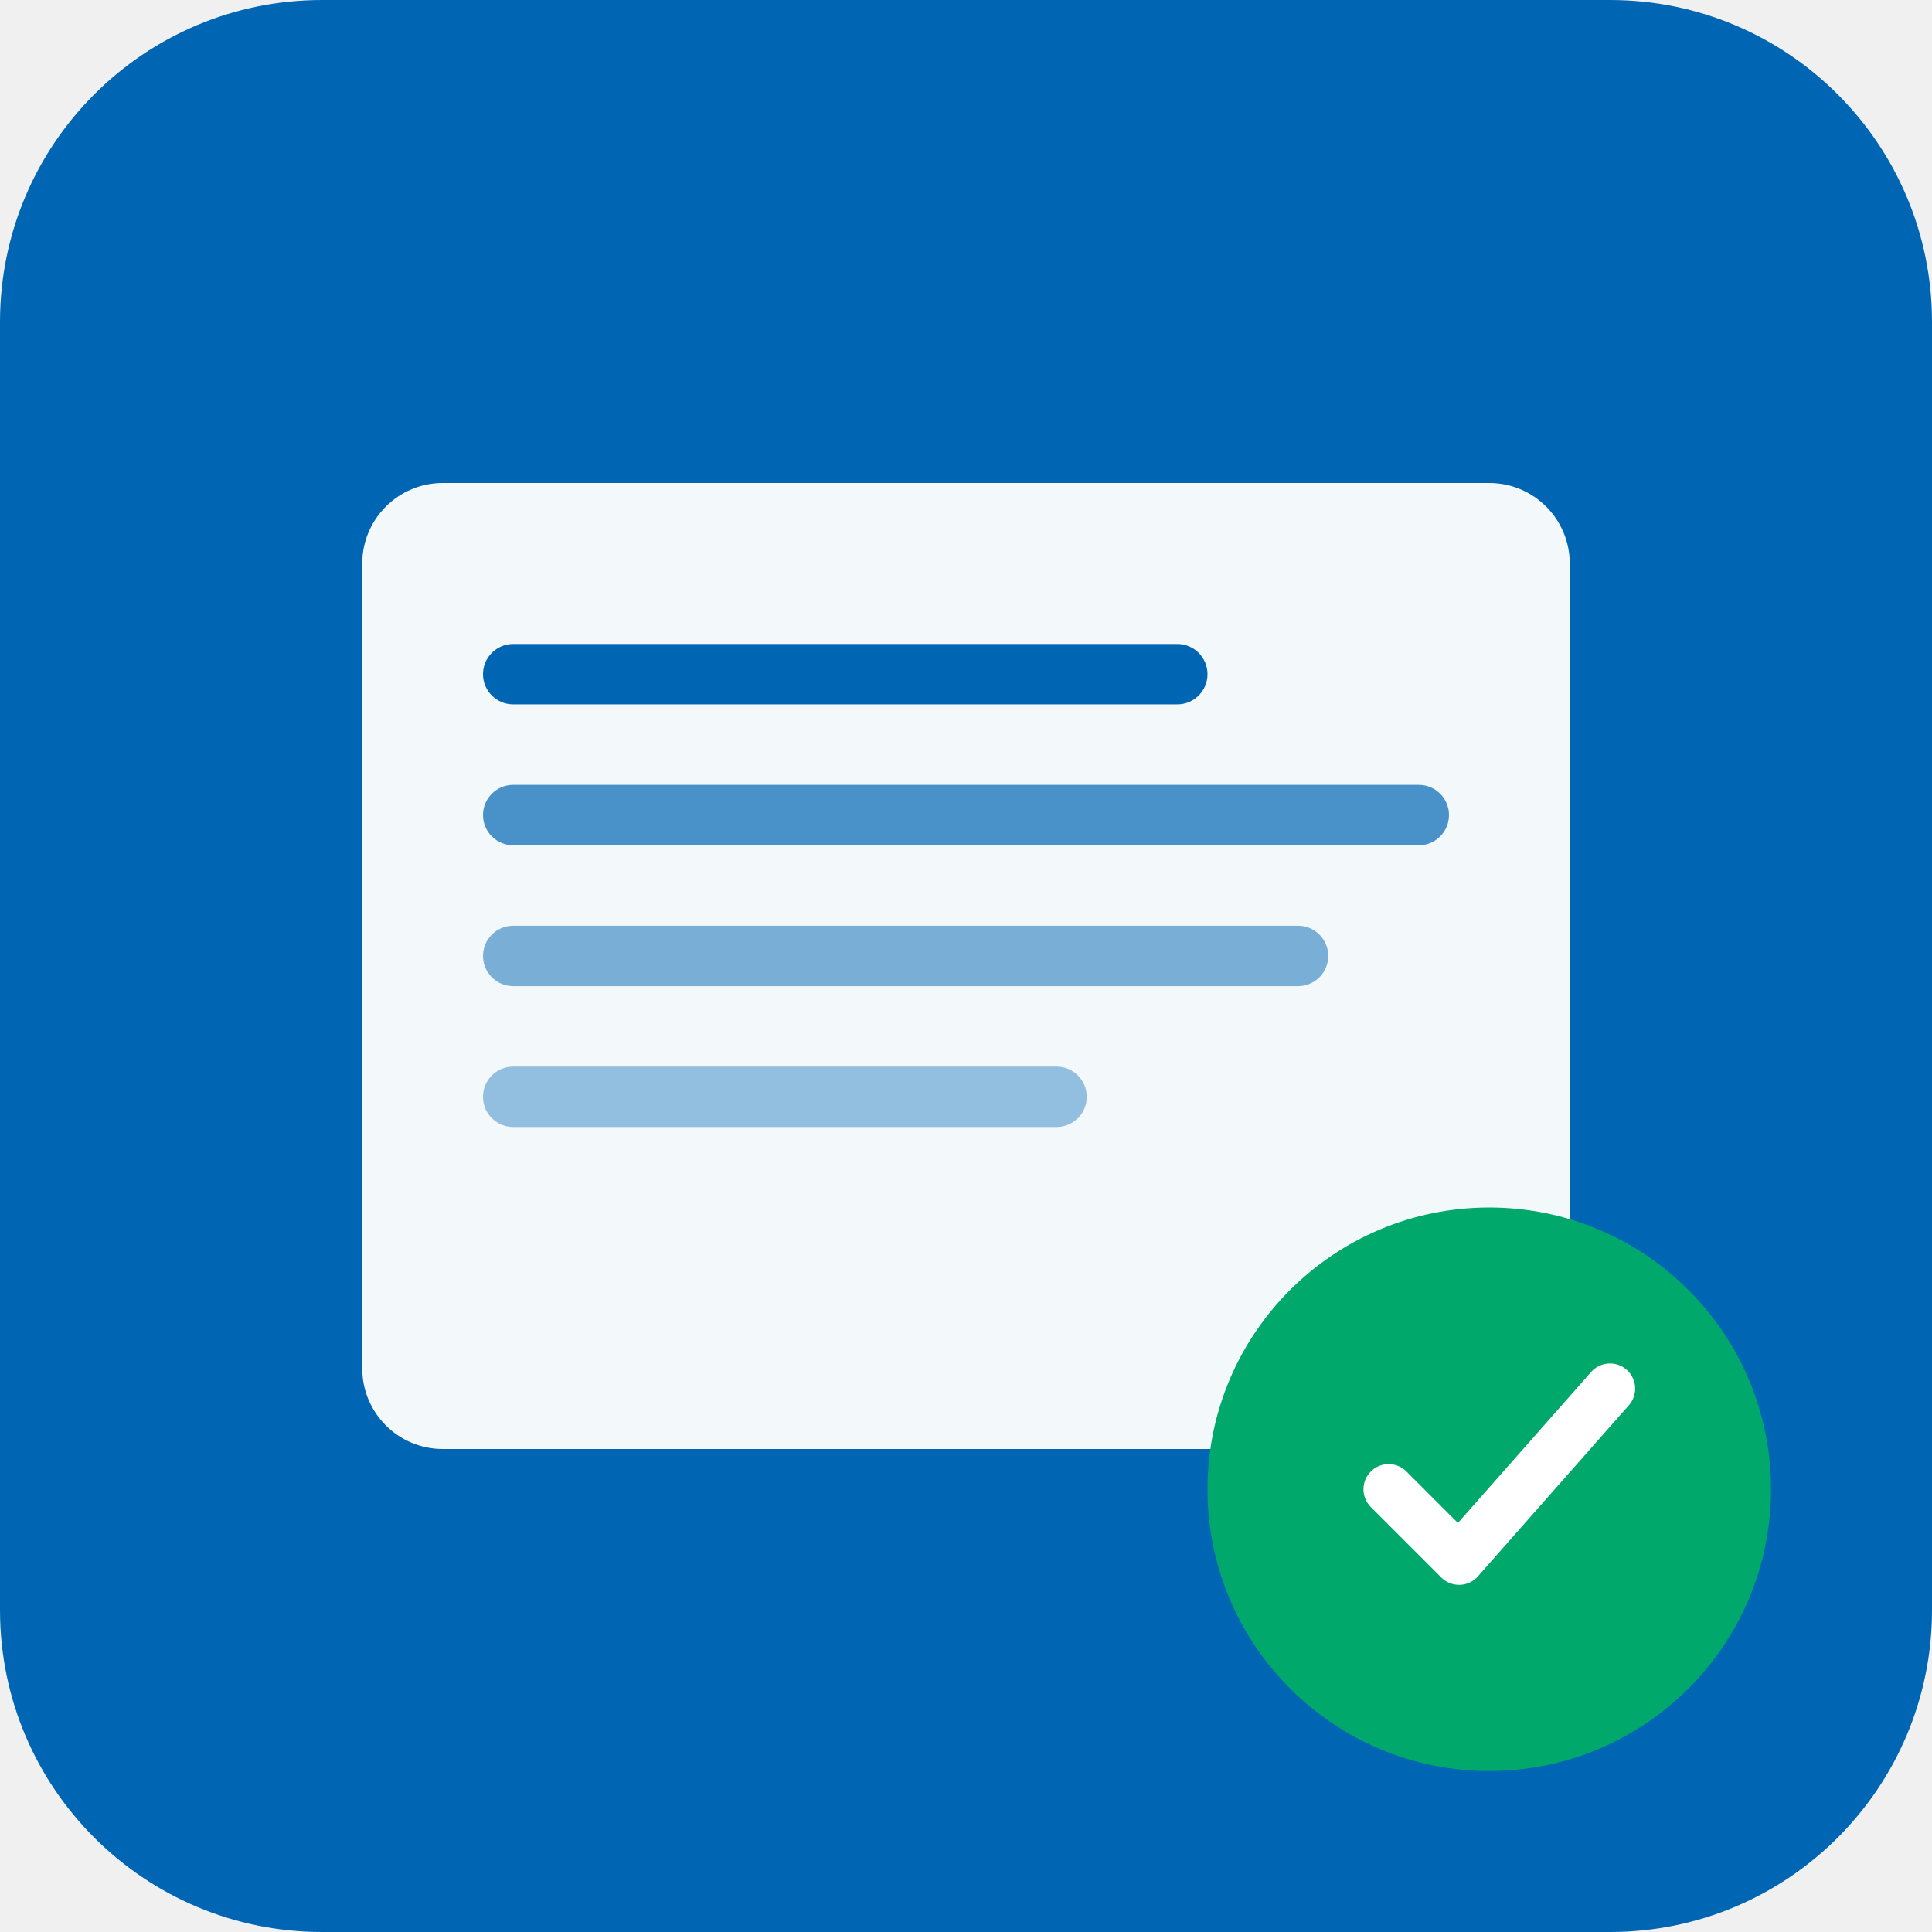
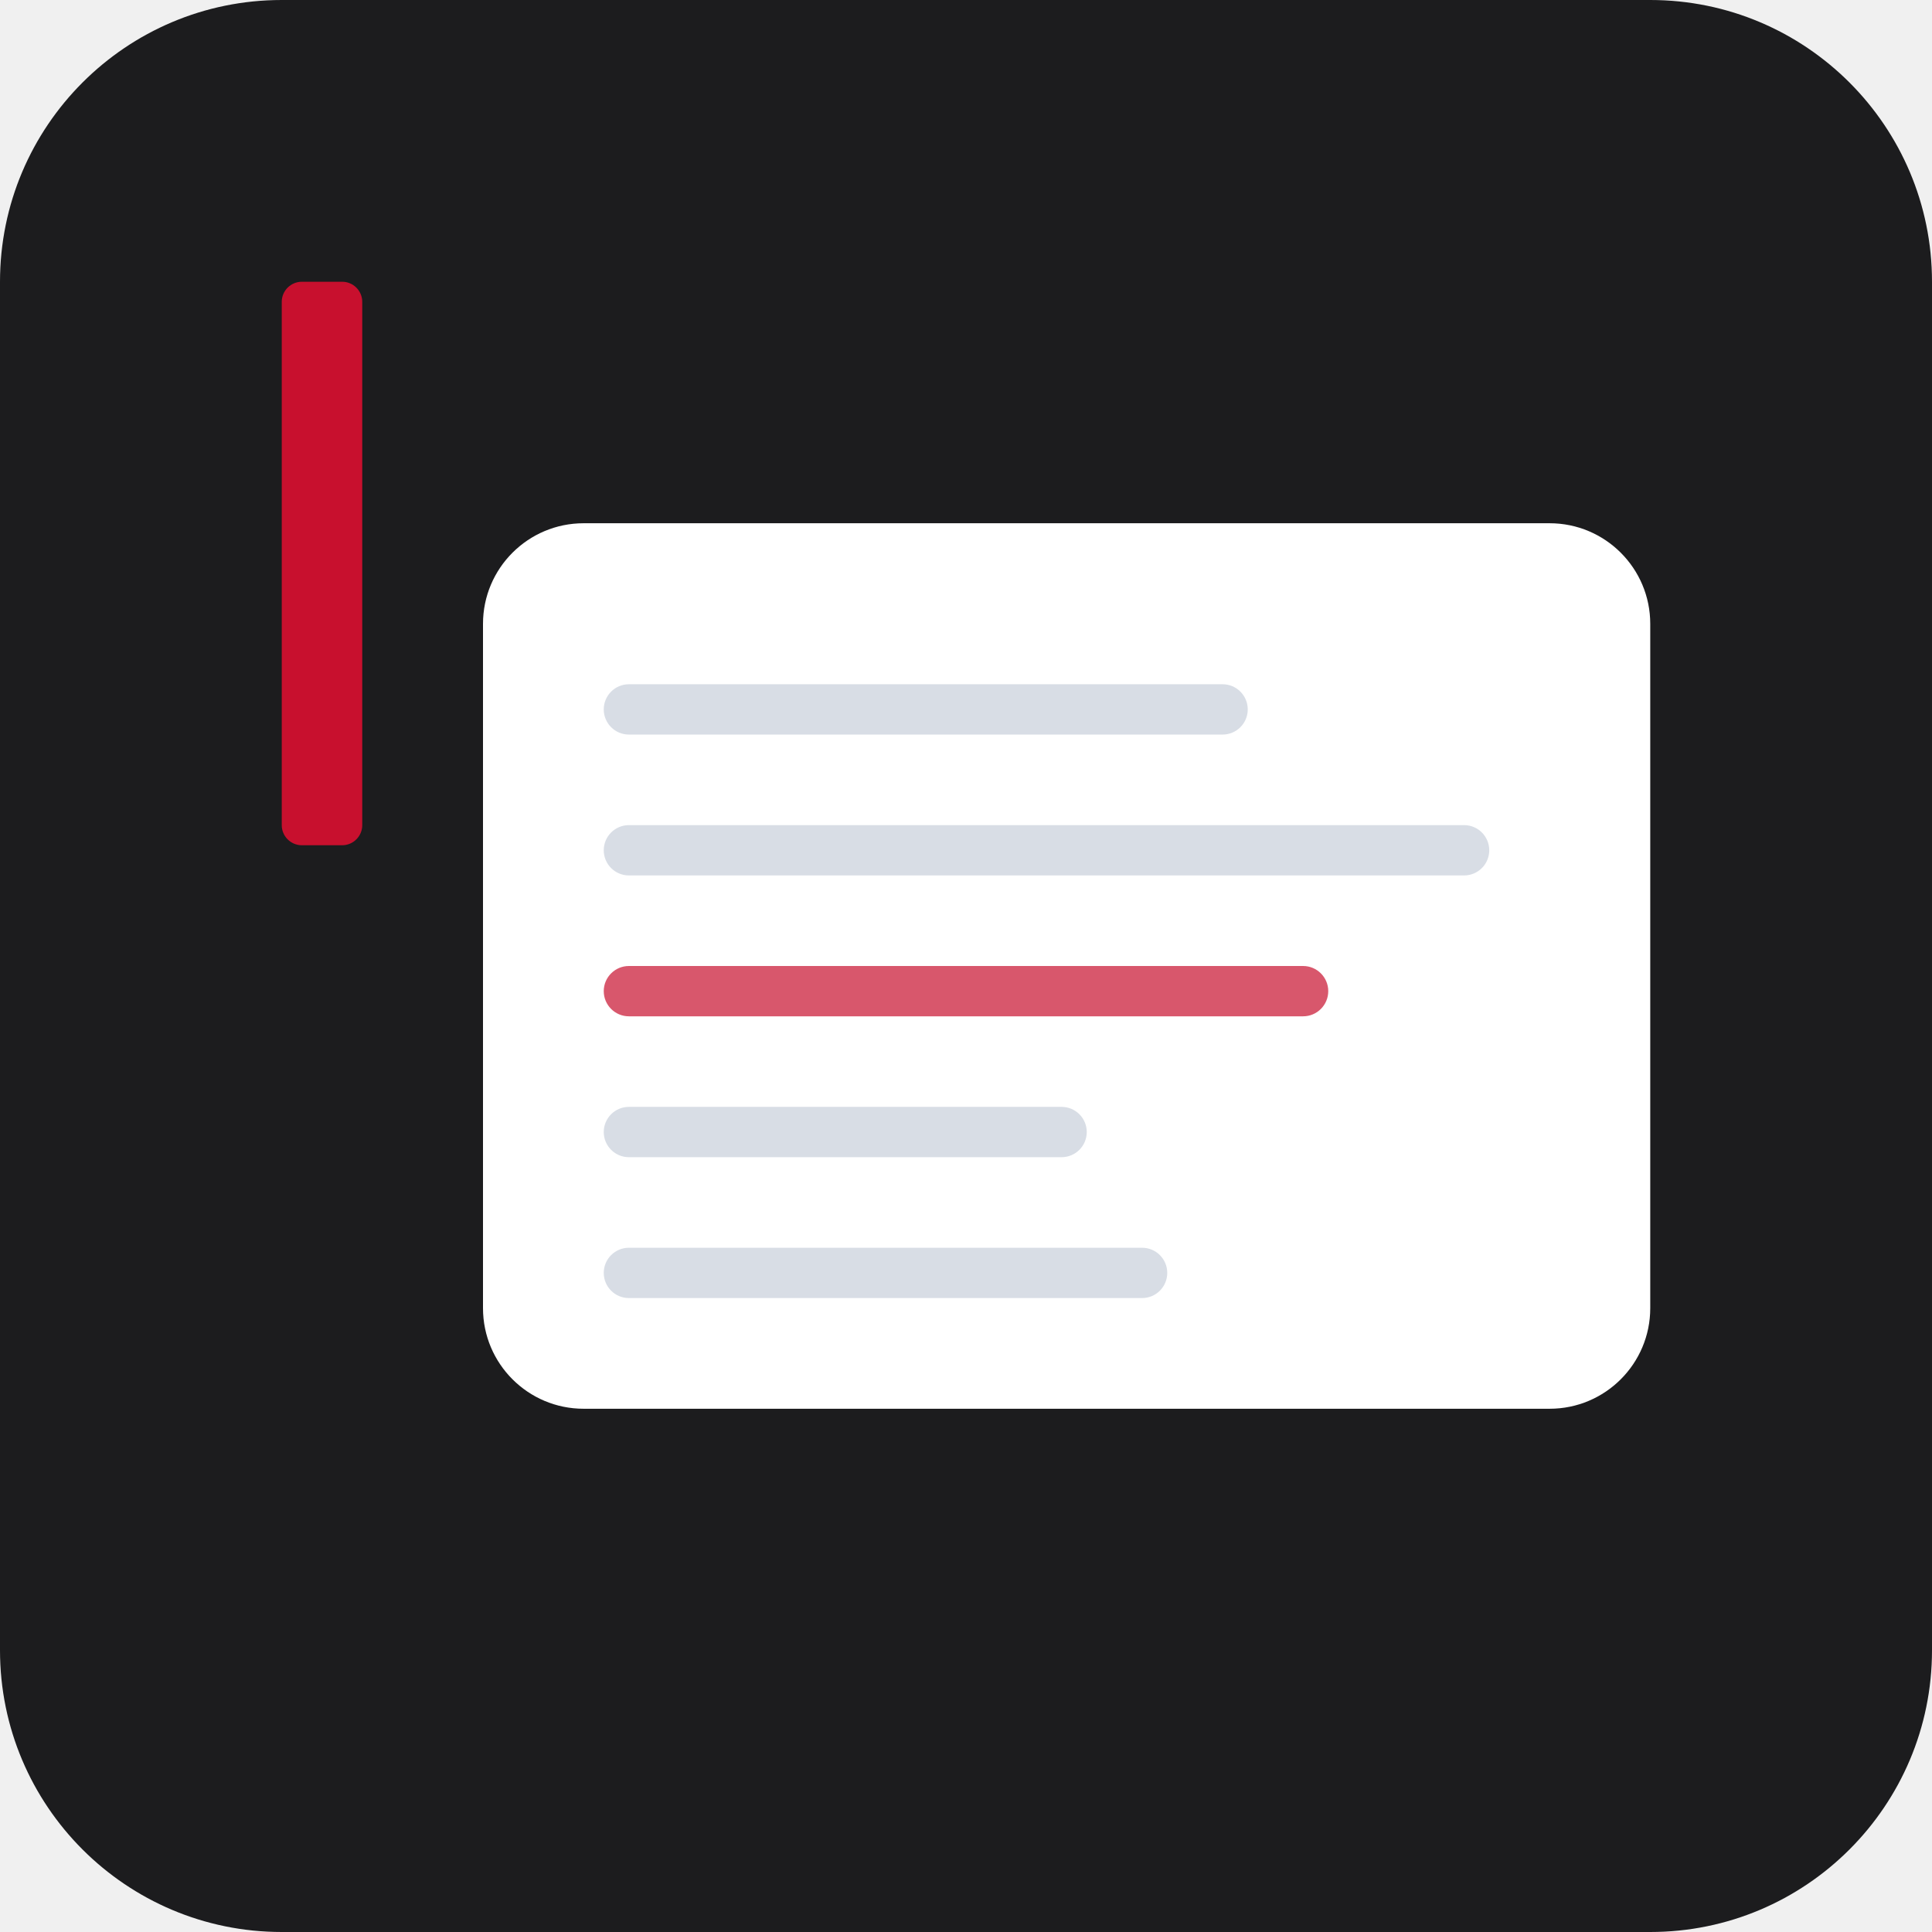
<svg xmlns="http://www.w3.org/2000/svg" viewBox="0 0 192 192" fill="none">
-   <rect width="192" height="192" rx="32" fill="#0066b3" />
-   <rect x="36" y="48" width="120" height="96" rx="8" fill="#fff" opacity="0.95" />
-   <rect x="48" y="64" width="72" height="6" rx="3" fill="#0066b3" />
-   <rect x="48" y="78" width="96" height="6" rx="3" fill="#0066b3" opacity="0.7" />
-   <rect x="48" y="92" width="84" height="6" rx="3" fill="#0066b3" opacity="0.5" />
-   <rect x="48" y="106" width="60" height="6" rx="3" fill="#0066b3" opacity="0.4" />
-   <circle cx="148" cy="148" r="28" fill="#00a86b" />
-   <path d="M138 148 L145 155 L160 138" stroke="#fff" stroke-width="5" stroke-linecap="round" stroke-linejoin="round" />
+   <rect width="192" height="192" rx="28" fill="#1c1c1e" />
+   <rect x="28" y="28" width="8" height="56" rx="2" fill="#c8102e" />
+   <rect x="48" y="52" width="116" height="88" rx="10" fill="#ffffff" />
+   <rect x="60" y="68" width="64" height="5" rx="2.5" fill="#d8dde5" />
+   <rect x="60" y="82" width="88" height="5" rx="2.5" fill="#d8dde5" />
+   <rect x="60" y="96" width="72" height="5" rx="2.5" fill="#c8102e" opacity="0.7" />
+   <rect x="60" y="110" width="48" height="5" rx="2.5" fill="#d8dde5" />
+   <rect x="60" y="124" width="56" height="5" rx="2.5" fill="#d8dde5" />
</svg>
